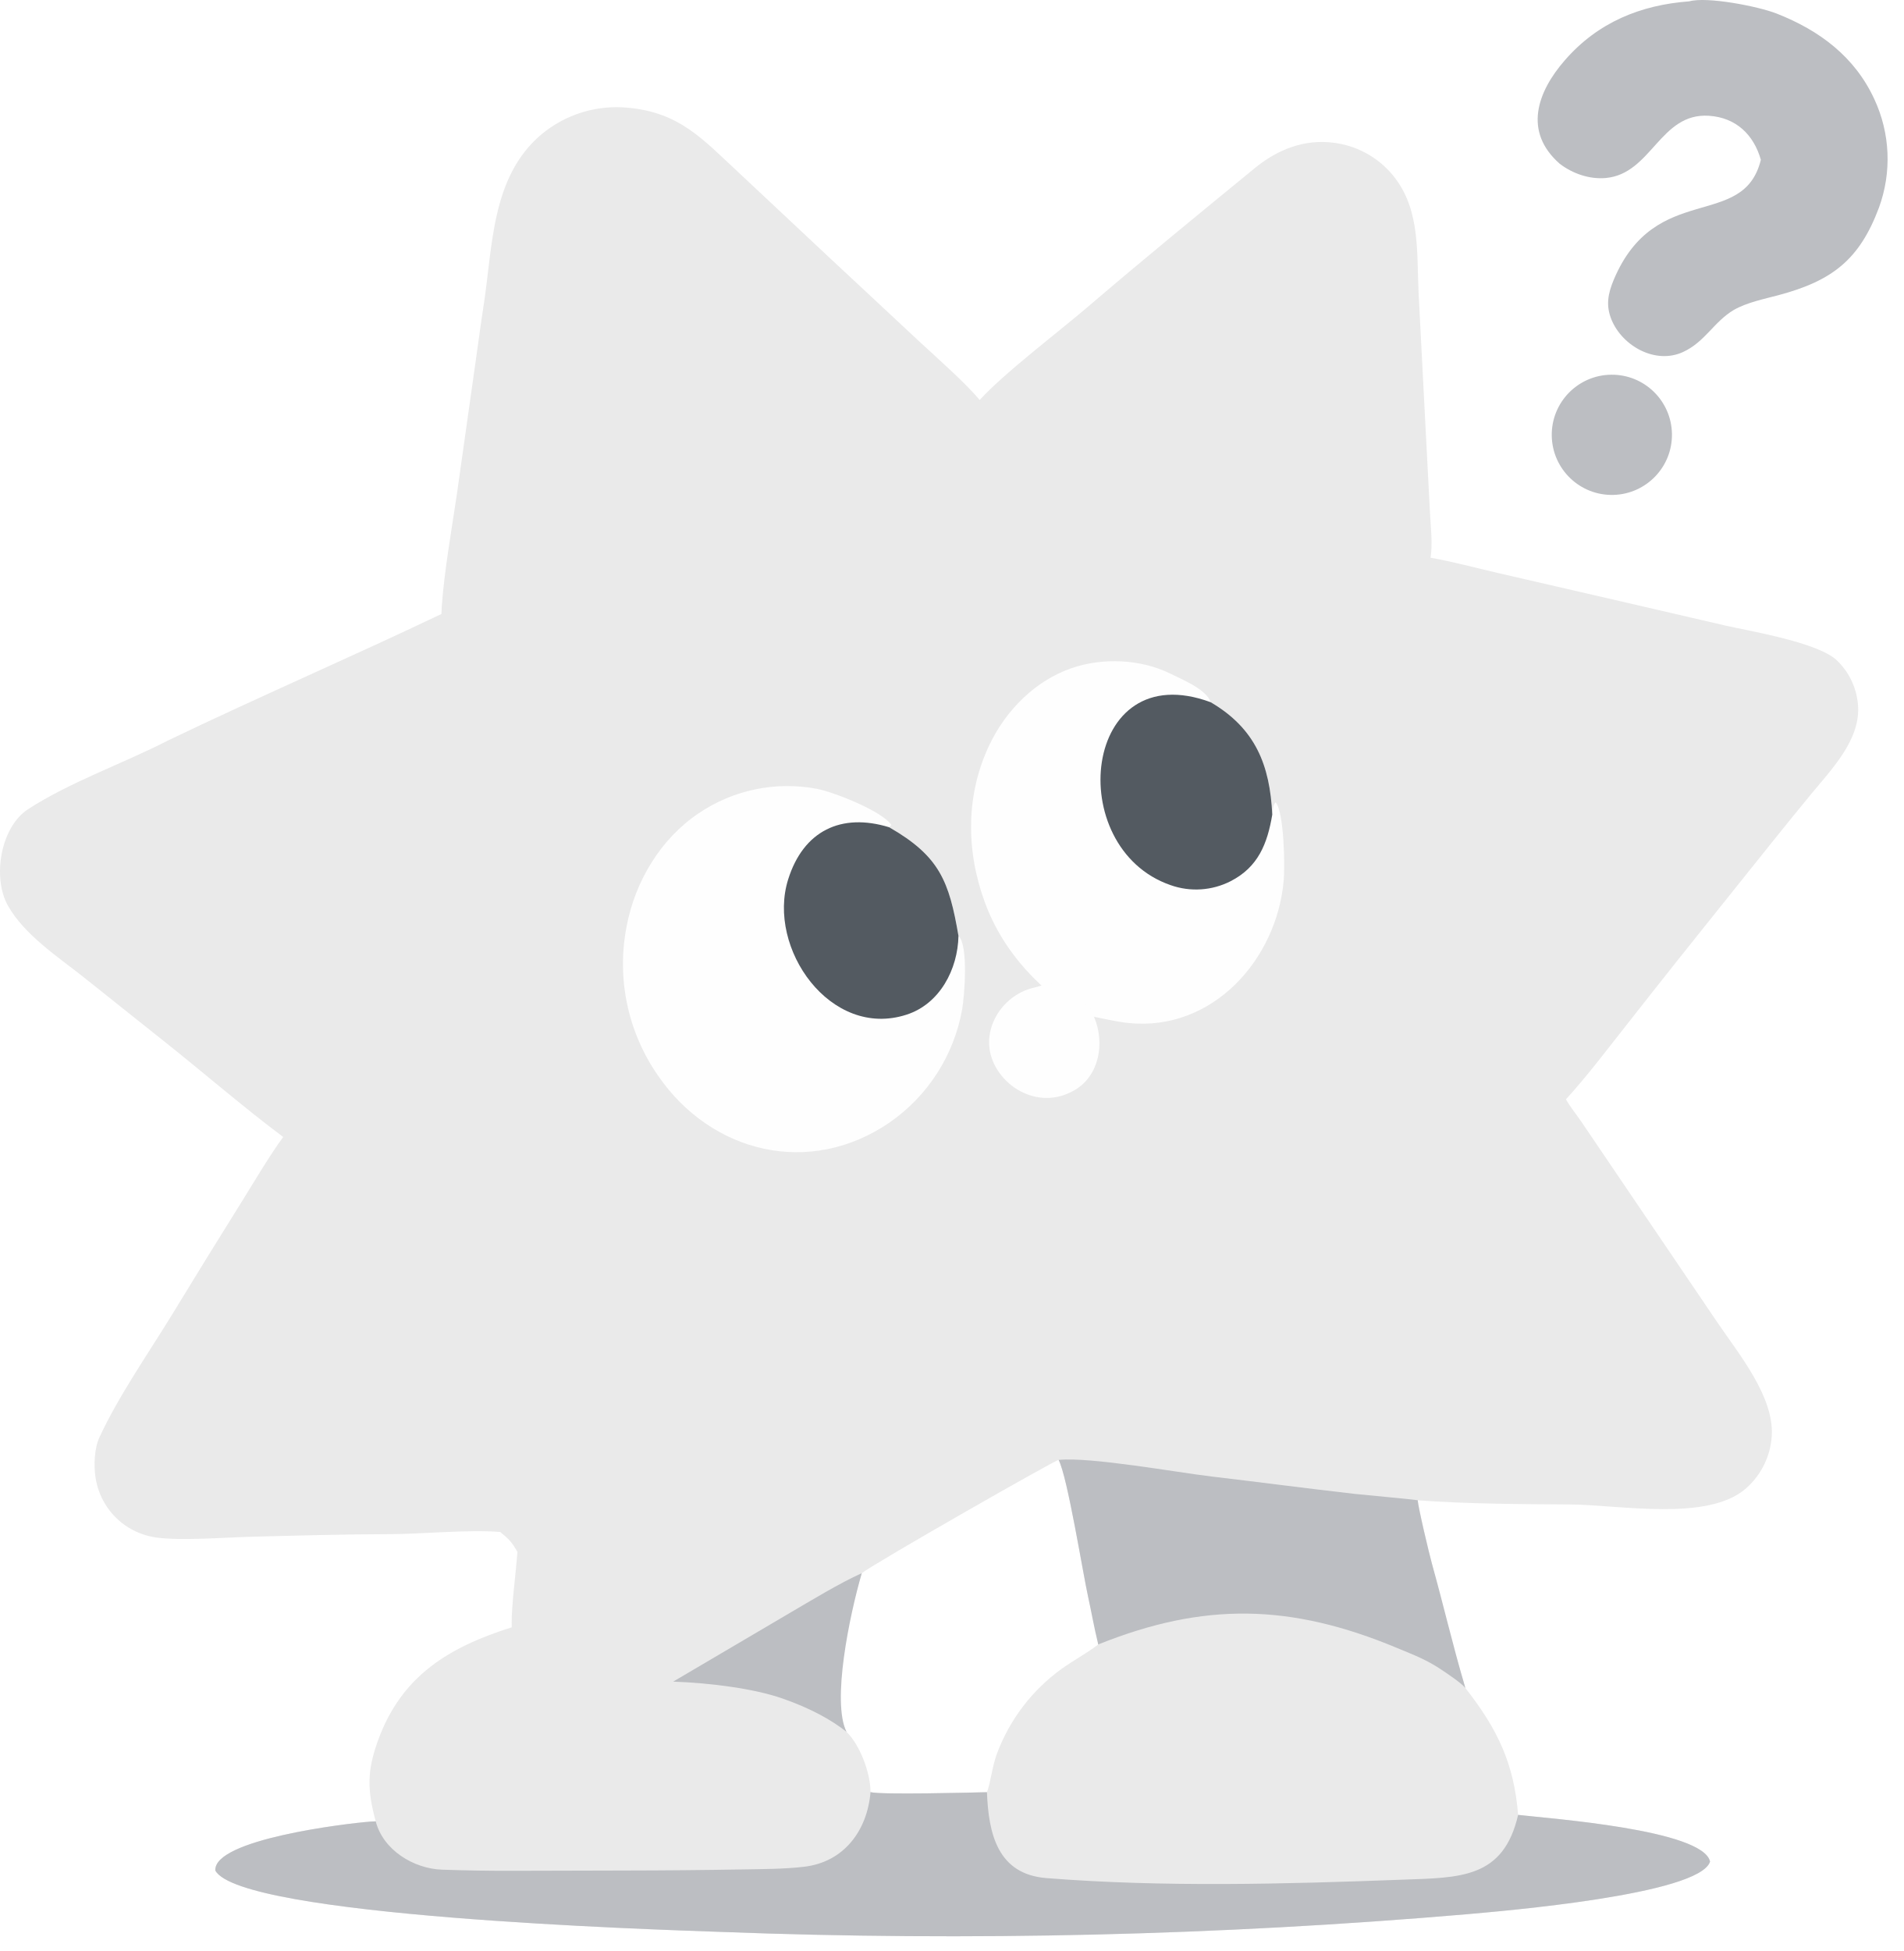
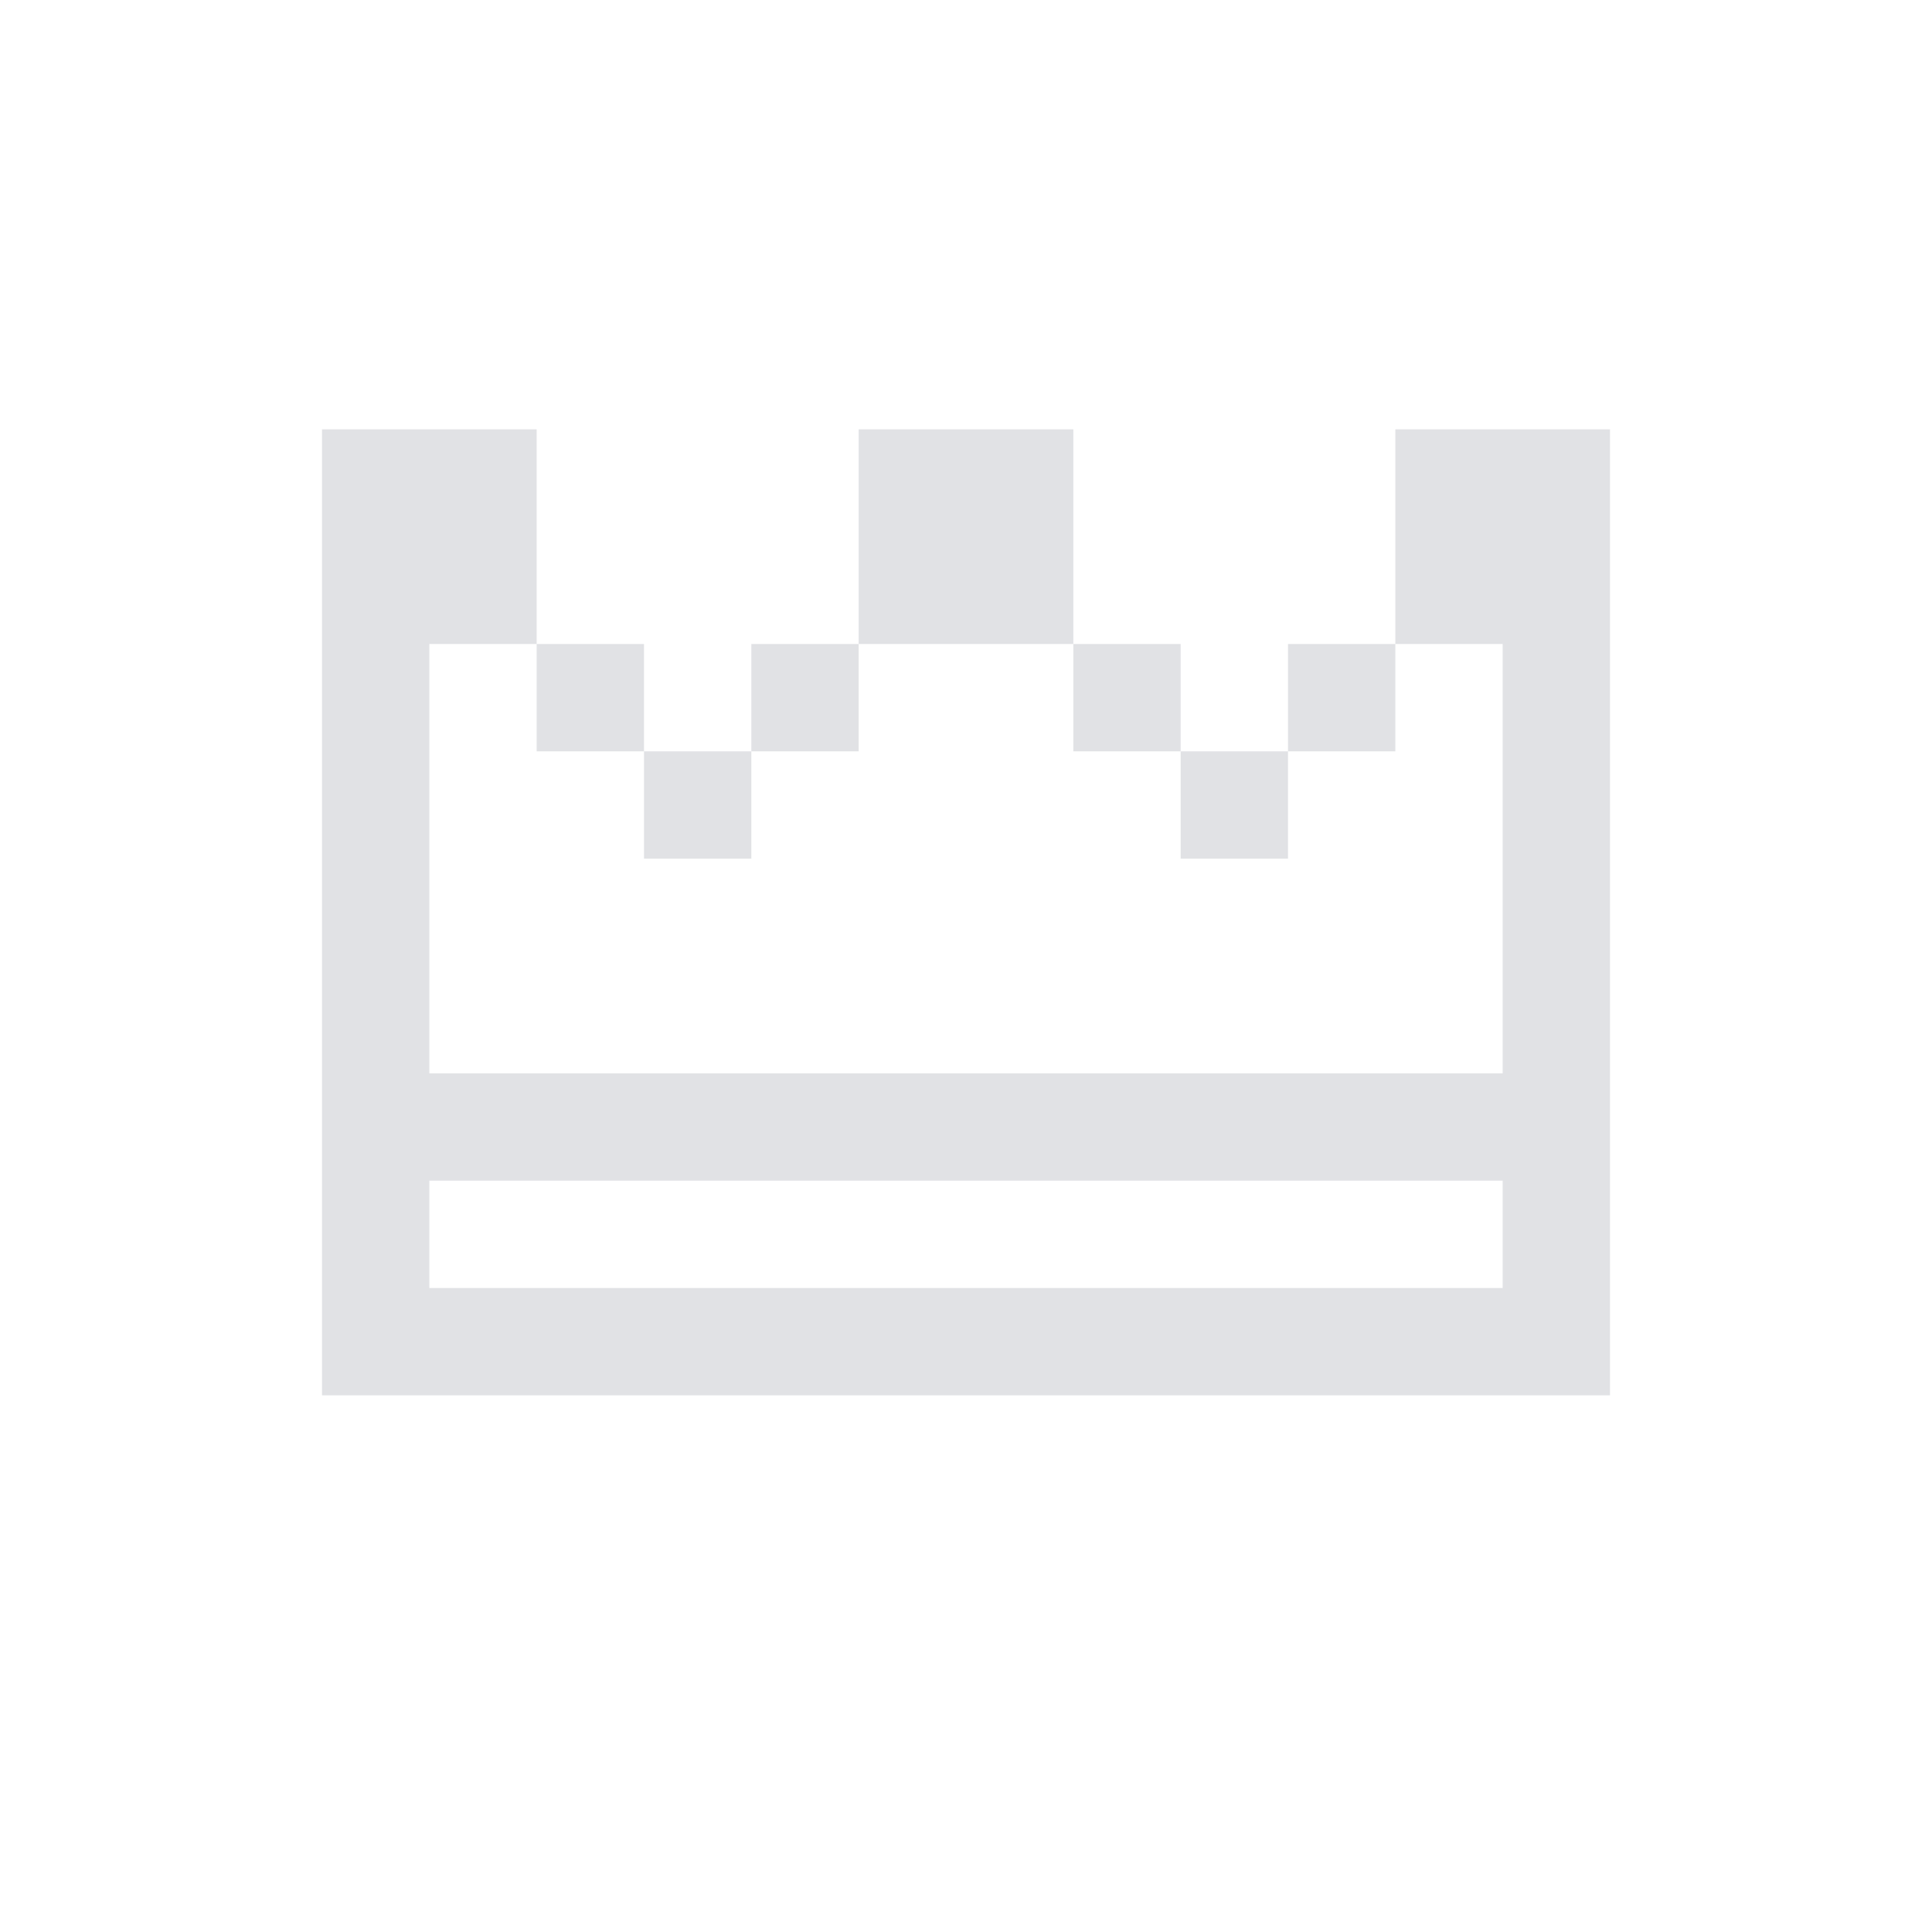
- <svg xmlns="http://www.w3.org/2000/svg" preserveAspectRatio="none" overflow="visible" style="display: block;" width="80" height="82" viewBox="0 0 80 82" fill="none">
-   <g id="Frame 2147232304">
-     <path id="Vector" d="M18.556 25.805C18.557 25.704 18.561 25.603 18.568 25.503C18.671 24.023 18.989 22.231 19.206 20.758L20.07 14.64C20.153 14.068 20.225 13.489 20.316 12.919C20.718 10.384 20.627 7.46 22.75 5.654C23.768 4.802 25.088 4.396 26.409 4.529C28.566 4.73 29.537 5.851 31.005 7.211L34.851 10.817L38.703 14.409C39.409 15.063 40.593 16.106 41.179 16.812C42.186 15.698 44.542 13.912 45.761 12.867C48.036 10.916 50.423 8.969 52.742 7.067C53.698 6.283 54.844 5.825 56.107 6.006C57.134 6.146 58.06 6.696 58.675 7.53C59.703 8.923 59.546 10.661 59.629 12.316L59.911 17.783L60.106 21.529C60.136 22.166 60.225 22.815 60.132 23.441C60.976 23.586 62.094 23.881 62.951 24.08L68.191 25.288L72.539 26.296C73.661 26.546 76.397 27.004 77.197 27.743C77.751 28.265 78.077 28.985 78.105 29.747C78.153 31.154 76.952 32.374 76.111 33.396C74.947 34.811 73.81 36.242 72.664 37.673C71.269 39.408 69.882 41.152 68.507 42.903C67.677 43.952 66.716 45.23 65.823 46.203C65.963 46.47 66.276 46.861 66.46 47.13L67.763 49.053L72.195 55.591C73.093 56.913 74.562 58.691 74.475 60.324C74.429 61.187 74.035 61.994 73.384 62.563C71.777 63.961 68.092 63.249 66.019 63.233C63.921 63.218 61.68 63.211 59.594 63.057C59.6 63.27 60.074 65.309 60.184 65.702C60.648 67.752 60.907 68.66 61.595 70.946C62.936 72.658 63.641 74.109 63.812 76.279C65.119 76.434 71.587 76.896 71.88 78.243C71.432 79.639 63.127 80.322 61.642 80.456C51.231 81.346 40.774 81.595 30.333 81.199C27.366 81.095 10.117 80.548 9.052 78.62C8.956 77.308 14.579 76.634 15.579 76.561C15.65 76.556 15.721 76.552 15.793 76.55C15.439 75.248 15.42 74.454 15.883 73.167C16.879 70.403 18.903 69.222 21.51 68.395L21.508 68.173C21.502 67.501 21.695 65.986 21.75 65.231C21.527 64.823 21.38 64.675 21.026 64.389C19.711 64.278 17.683 64.48 16.319 64.481C14.398 64.485 12.454 64.54 10.536 64.59C9.449 64.618 7.588 64.767 6.554 64.619C6.072 64.55 5.615 64.366 5.22 64.081C4.572 63.611 4.139 62.901 4.017 62.109C3.935 61.585 3.963 60.875 4.187 60.394C4.987 58.672 6.211 56.918 7.213 55.285C8.188 53.684 9.172 52.089 10.165 50.5C10.695 49.649 11.322 48.583 11.904 47.787C10.247 46.553 8.44 44.983 6.778 43.671L3.499 41.058C2.414 40.201 1.038 39.298 0.339 38.075C-0.332 36.901 0.016 34.764 1.183 34.008C2.951 32.863 5.151 32.102 7.041 31.133C10.847 29.302 14.748 27.622 18.556 25.805ZM35.58 72.787C36.136 73.326 36.571 74.471 36.59 75.263L36.591 75.322C36.997 75.441 40.865 75.341 41.485 75.325C41.627 74.985 41.71 74.216 41.908 73.697C42.444 72.268 43.39 71.029 44.629 70.137C45.105 69.797 45.687 69.48 46.119 69.15L46.163 69.116C46.117 68.531 45.86 67.676 45.748 67.166C45.505 66.064 44.873 62.076 44.498 61.36C44.377 61.349 36.763 65.696 36.222 66.121C35.701 67.931 34.748 71.025 35.58 72.787Z" fill="#EAEAEA" />
-     <path id="Vector_2" d="M36.591 75.322C36.997 75.441 40.865 75.341 41.485 75.325C41.551 77.08 41.937 78.773 43.985 78.936C48.915 79.326 54.026 79.186 58.967 79.002C61.371 78.913 63.194 78.963 63.812 76.279C65.119 76.434 71.587 76.896 71.88 78.243C71.432 79.639 63.127 80.322 61.642 80.456C51.231 81.346 40.774 81.595 30.333 81.199C27.366 81.095 10.117 80.548 9.052 78.62C8.956 77.308 14.579 76.634 15.579 76.561C15.65 76.556 15.721 76.552 15.793 76.55C16.107 77.764 17.391 78.54 18.581 78.582C19.595 78.617 20.559 78.632 21.574 78.629L26.27 78.617C27.919 78.615 29.567 78.6 31.215 78.572C32.076 78.556 32.939 78.559 33.794 78.46C35.473 78.266 36.455 76.942 36.591 75.322Z" fill="#BCBEC2" />
-     <path id="Vector_3" d="M44.498 61.36C45.838 61.225 49.466 61.885 50.94 62.059C52.905 62.29 54.982 62.565 56.962 62.79C57.2 62.817 59.558 63.034 59.594 63.057C59.594 63.302 60.074 65.309 60.184 65.702C60.677 67.456 61.037 69.05 61.595 70.946C61.426 70.736 60.872 70.37 60.648 70.217C59.974 69.758 59.463 69.572 58.716 69.261C54.252 67.399 50.608 67.328 46.163 69.116C45.987 68.401 45.86 67.676 45.748 67.166C45.505 66.064 44.873 62.076 44.498 61.36Z" fill="#BCBEC2" />
-     <path id="Vector_4" d="M28.296 70.678L33.163 67.813C34.048 67.297 35.308 66.527 36.223 66.121C35.701 67.93 34.959 71.515 35.58 72.787C34.959 72.293 34.065 71.795 32.883 71.385C31.702 70.975 29.899 70.736 28.296 70.678Z" fill="#BCBEC2" />
-     <path id="Vector_5" d="M40.288 39.337C40.715 39.73 40.542 41.856 40.442 42.425C40.099 44.353 39 46.065 37.39 47.18C34.028 49.485 29.886 48.461 27.655 45.202C26.387 43.378 25.911 41.117 26.339 38.936C26.692 37.057 27.757 35.269 29.355 34.19C30.819 33.194 32.619 32.823 34.358 33.158C35.076 33.302 37.074 34.09 37.465 34.669L37.376 34.77C39.497 35.987 39.896 37.042 40.288 39.337Z" fill="#FEFEFE" />
-     <path id="Vector_6" d="M40.288 39.337C40.259 40.736 39.507 42.196 38.102 42.647C34.914 43.68 32.221 39.856 33.129 36.961C33.77 34.919 35.357 34.149 37.377 34.77C39.497 35.987 39.896 37.042 40.288 39.337Z" fill="#535A61" />
-     <path id="Vector_7" d="M43.897 41.531C42.763 40.509 41.903 39.322 41.38 37.879C40.599 35.722 40.595 33.385 41.594 31.297C42.285 29.854 43.504 28.618 45.032 28.086C46.336 27.632 47.946 27.696 49.19 28.311C49.705 28.566 50.709 28.973 50.892 29.515C52.774 30.62 53.38 32.159 53.478 34.239C53.502 34.065 53.506 33.839 53.618 33.719C53.98 34.148 54.012 36.398 53.959 37.008C53.667 40.329 50.972 43.354 47.445 42.998C46.85 42.938 46.274 42.782 45.679 42.676C45.016 42.085 44.625 41.984 43.897 41.531Z" fill="#FEFEFE" />
-     <path id="Vector_8" d="M53.478 34.239C53.273 35.457 52.89 36.442 51.724 37.038C50.942 37.436 50.031 37.495 49.204 37.202C44.667 35.636 45.477 27.508 50.891 29.515C52.774 30.62 53.38 32.159 53.478 34.239Z" fill="#535A61" />
-     <path id="Vector_9" d="M44.097 41.285C44.826 41.739 45.216 41.84 45.88 42.431C45.93 42.607 46.015 42.797 46.073 42.968C46.437 44.084 46.103 45.412 44.972 45.92C43.733 46.523 42.323 45.855 41.776 44.696C41.148 43.365 42.079 41.851 43.416 41.522C43.639 41.467 43.915 41.398 44.097 41.285Z" fill="#FEFEFE" />
-     <path id="Vector_10" d="M71.007 0.056C71.749 -0.152 73.898 0.263 74.681 0.571C76.483 1.279 77.964 2.386 78.786 4.17C79.454 5.603 79.523 7.243 78.979 8.728C78.161 10.913 77.019 11.802 74.756 12.406C74.147 12.568 73.427 12.713 72.881 13.025C72.034 13.528 71.673 14.368 70.742 14.796C69.59 15.325 68.201 14.553 67.74 13.443C67.491 12.841 67.587 12.341 67.836 11.747C69.594 7.592 73.283 9.698 74.015 6.716C73.718 5.669 72.978 4.94 71.83 4.866C69.772 4.733 69.424 7.309 67.493 7.482C66.818 7.542 66.111 7.303 65.562 6.884C64.021 5.532 64.614 3.864 65.779 2.529C67.168 0.935 68.96 0.209 71.007 0.056Z" fill="#BCBEC2" />
-     <path id="Vector_11" d="M67.728 15.749C69.115 15.735 70.253 16.843 70.278 18.231C70.303 19.618 69.204 20.765 67.817 20.801C66.414 20.837 65.251 19.723 65.226 18.32C65.201 16.916 66.325 15.762 67.728 15.749Z" fill="#BCBEC2" />
-   </g>
+ <svg xmlns="http://www.w3.org/2000/svg" width="72" height="72" viewBox="0 0 72 72" fill="none">
+   <path d="M12 16h8v4h-8zM32 16h8v4h-8zM52 16h8v4h-8zM12 20h8v4h-8zM32 20h8v4h-8zM52 20h8v4h-8zM12 24h4v4h-4zM20 24h4v4h-4zM28 24h4v4h-4zM40 24h4v4h-4zM48 24h4v4h-4zM56 24h4v4h-4zM12 28h4v4h-4zM24 28h4v4h-4zM44 28h4v4h-4zM56 28h4v4h-4zM12 32h4v4h-4zM56 32h4v4h-4zM12 36h4v4h-4zM56 36h4v4h-4zM12 40h48v4h-48zM12 44h4v4h-4zM56 44h4v4h-4zM12 48h48v4h-48z" fill="#E1E2E5" />
</svg>
